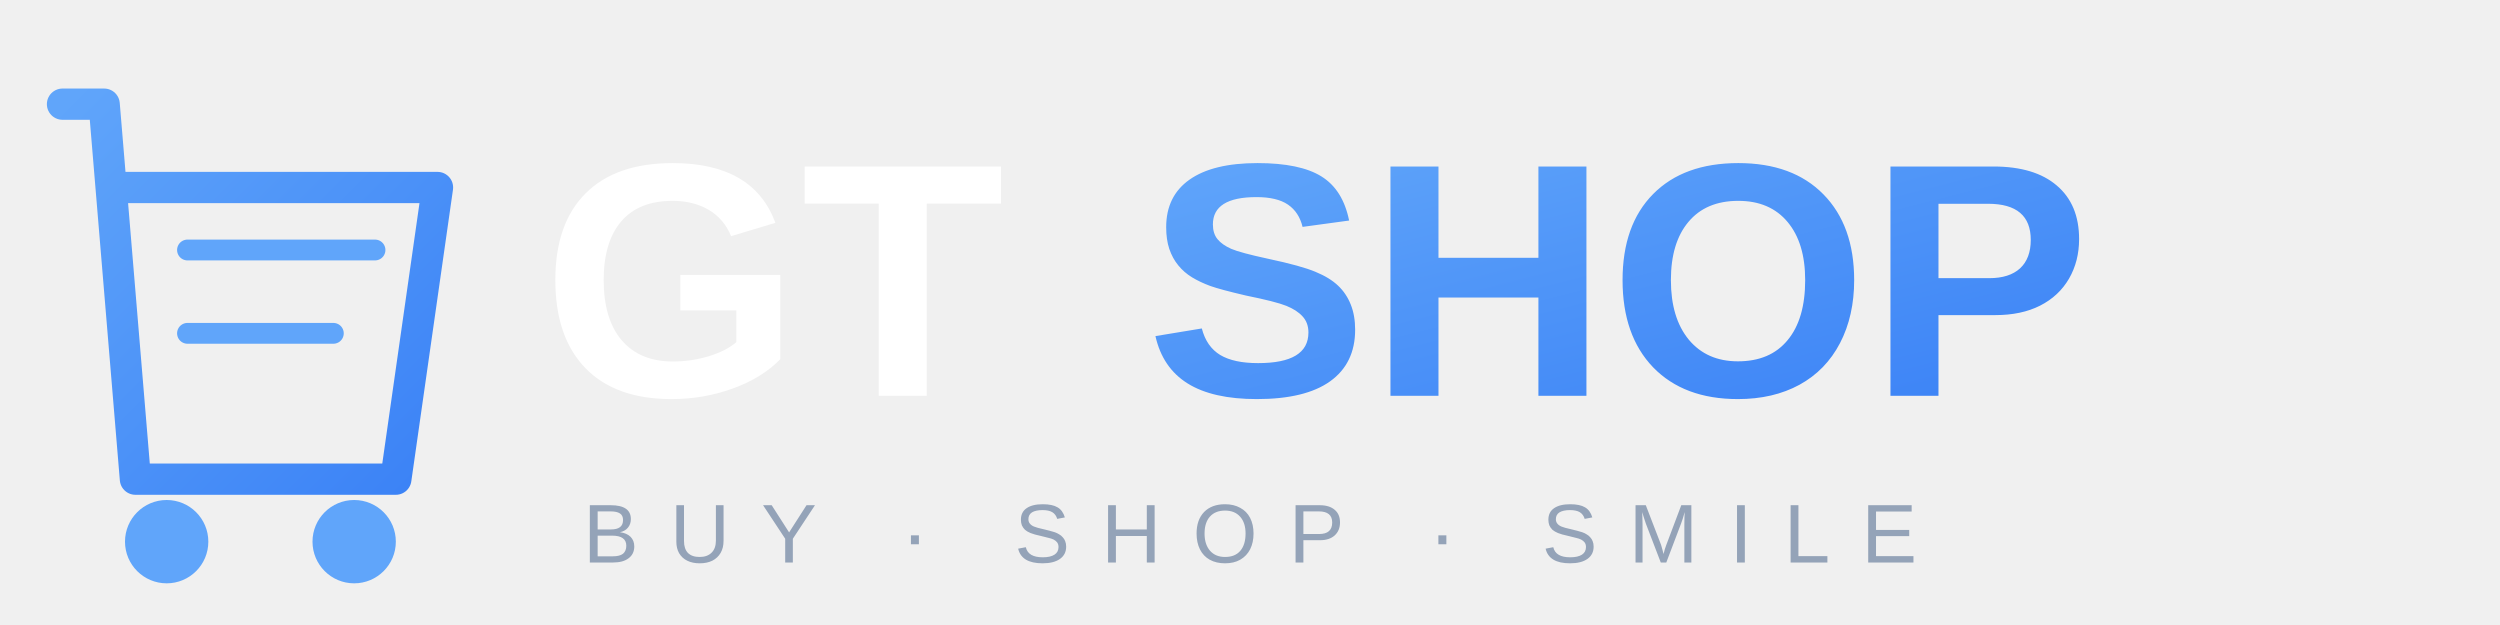
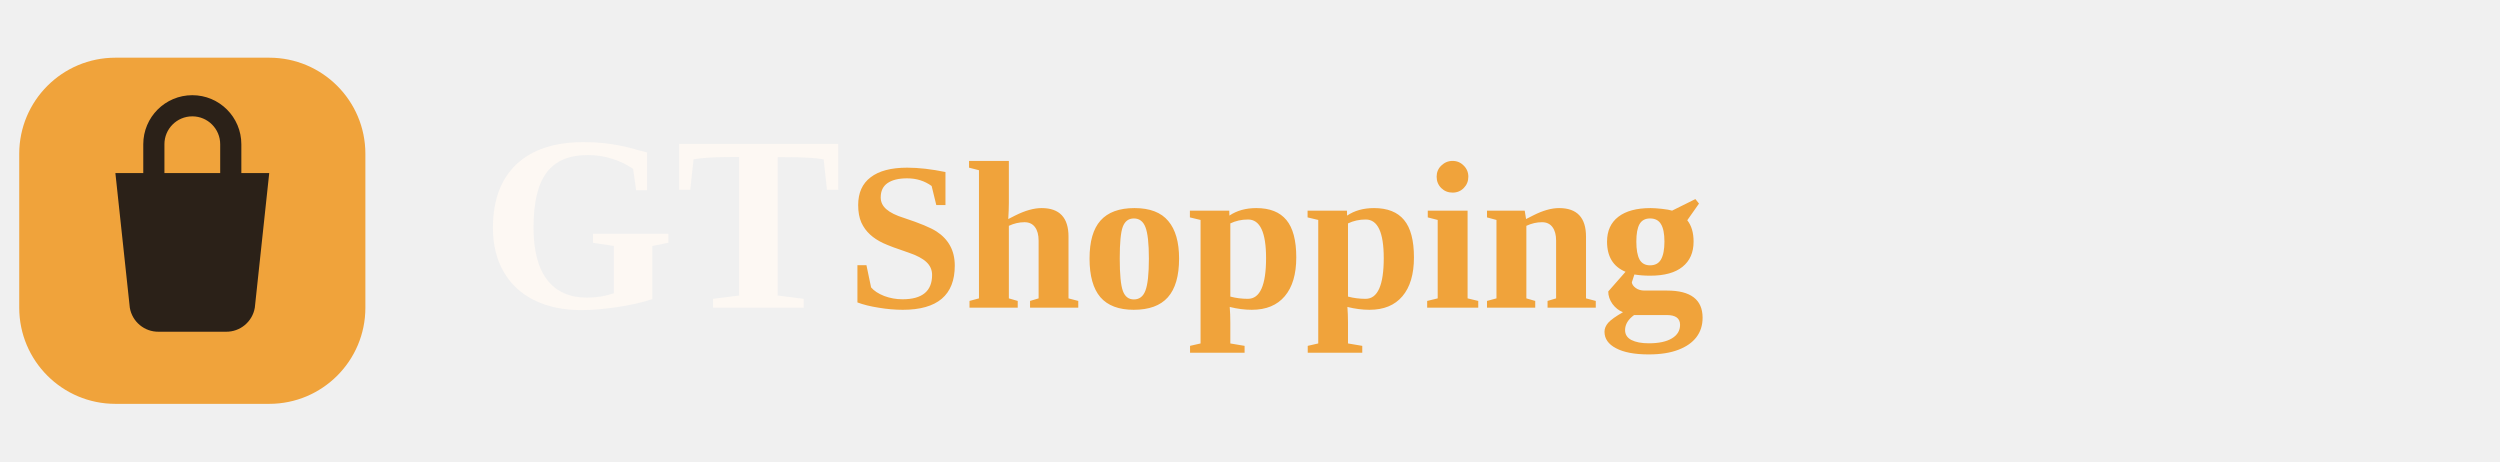
- <svg xmlns="http://www.w3.org/2000/svg" viewBox="0 0 240 60" width="240" height="60">
-   <defs>
-     <linearGradient id="blueGradWhite" x1="0%" y1="0%" x2="100%" y2="100%">
-       <stop offset="0%" style="stop-color:#60a5fa;stop-opacity:1" />
-       <stop offset="100%" style="stop-color:#3b82f6;stop-opacity:1" />
-     </linearGradient>
-   </defs>
-   <g transform="translate(4, 8)">
-     <path d="M2 2 L6 2 L9 38 L34 38 L38 10 L8 10" fill="none" stroke="url(#blueGradWhite)" stroke-width="3" stroke-linecap="round" stroke-linejoin="round" />
-     <circle cx="12" cy="44" r="4" fill="#60a5fa" />
-     <circle cx="30" cy="44" r="4" fill="#60a5fa" />
-     <path d="M14 16 L32 16 M14 24 L28 24" stroke="#60a5fa" stroke-width="2" stroke-linecap="round" />
-   </g>
-   <text x="52" y="38" font-family="Arial, Helvetica, sans-serif" font-weight="900" font-size="32" fill="#ffffff">GT</text>
-   <text x="110" y="38" font-family="Arial, Helvetica, sans-serif" font-weight="700" font-size="32" fill="url(#blueGradWhite)">SHOP</text>
-   <text x="120" y="54" font-family="Arial, Helvetica, sans-serif" font-weight="400" font-size="8" fill="#94a3b8" text-anchor="middle" letter-spacing="3">BUY · SHOP · SMILE</text>
+ <svg xmlns="http://www.w3.org/2000/svg" width="260" height="48" viewBox="0 0 260 48" fill="none">
+   <rect x="2" y="6" width="36" height="36" rx="10" fill="#F0A33B" />
+   <path d="M12 18h16l-1.5 14a3 3 0 0 1-3 2.5h-7a3 3 0 0 1-3-2.5L12 18z" fill="#2B2118" />
+   <path d="M16 18v-3a4 4 0 0 1 8 0v3" stroke="#2B2118" stroke-width="2.2" fill="none" stroke-linecap="round" />
+   <text x="50" y="32" font-family="Georgia, 'Times New Roman', serif" font-size="26" font-weight="700" fill="#FDF8F3">GT</text>
+   <text x="88" y="32" font-family="Georgia, 'Times New Roman', serif" font-size="22" font-weight="600" fill="#F0A33B">Shopping</text>
</svg>
